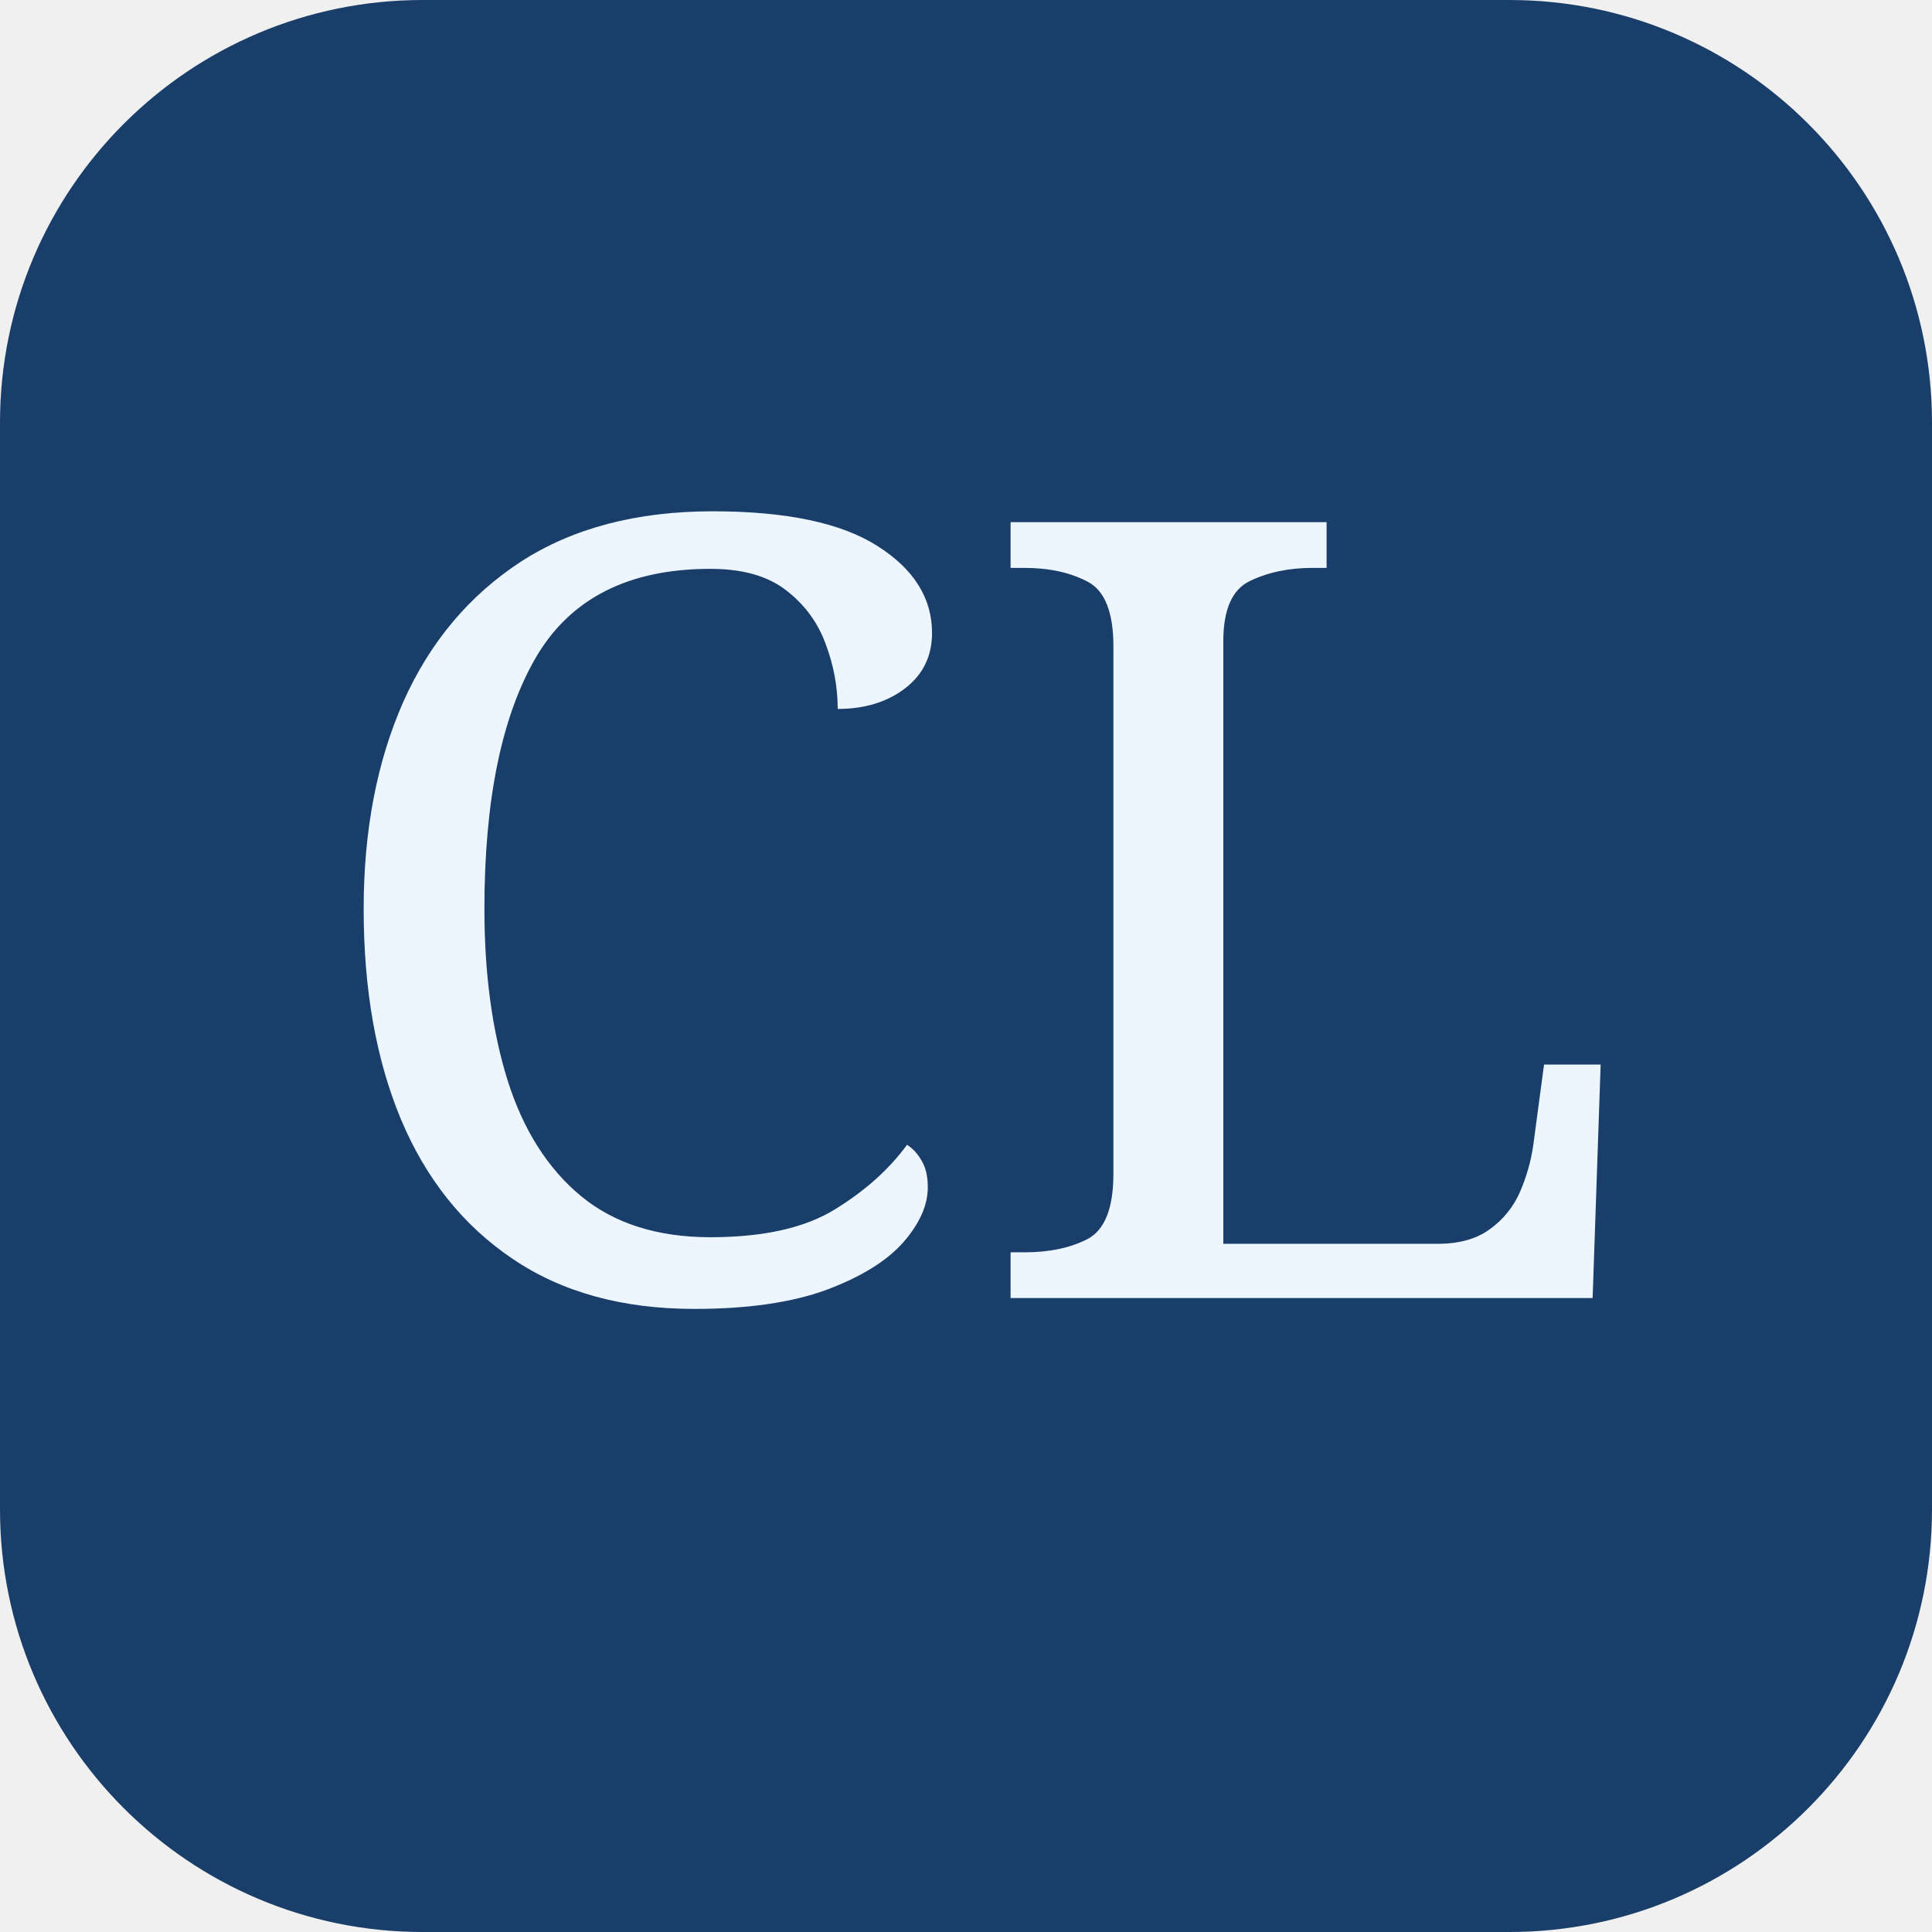
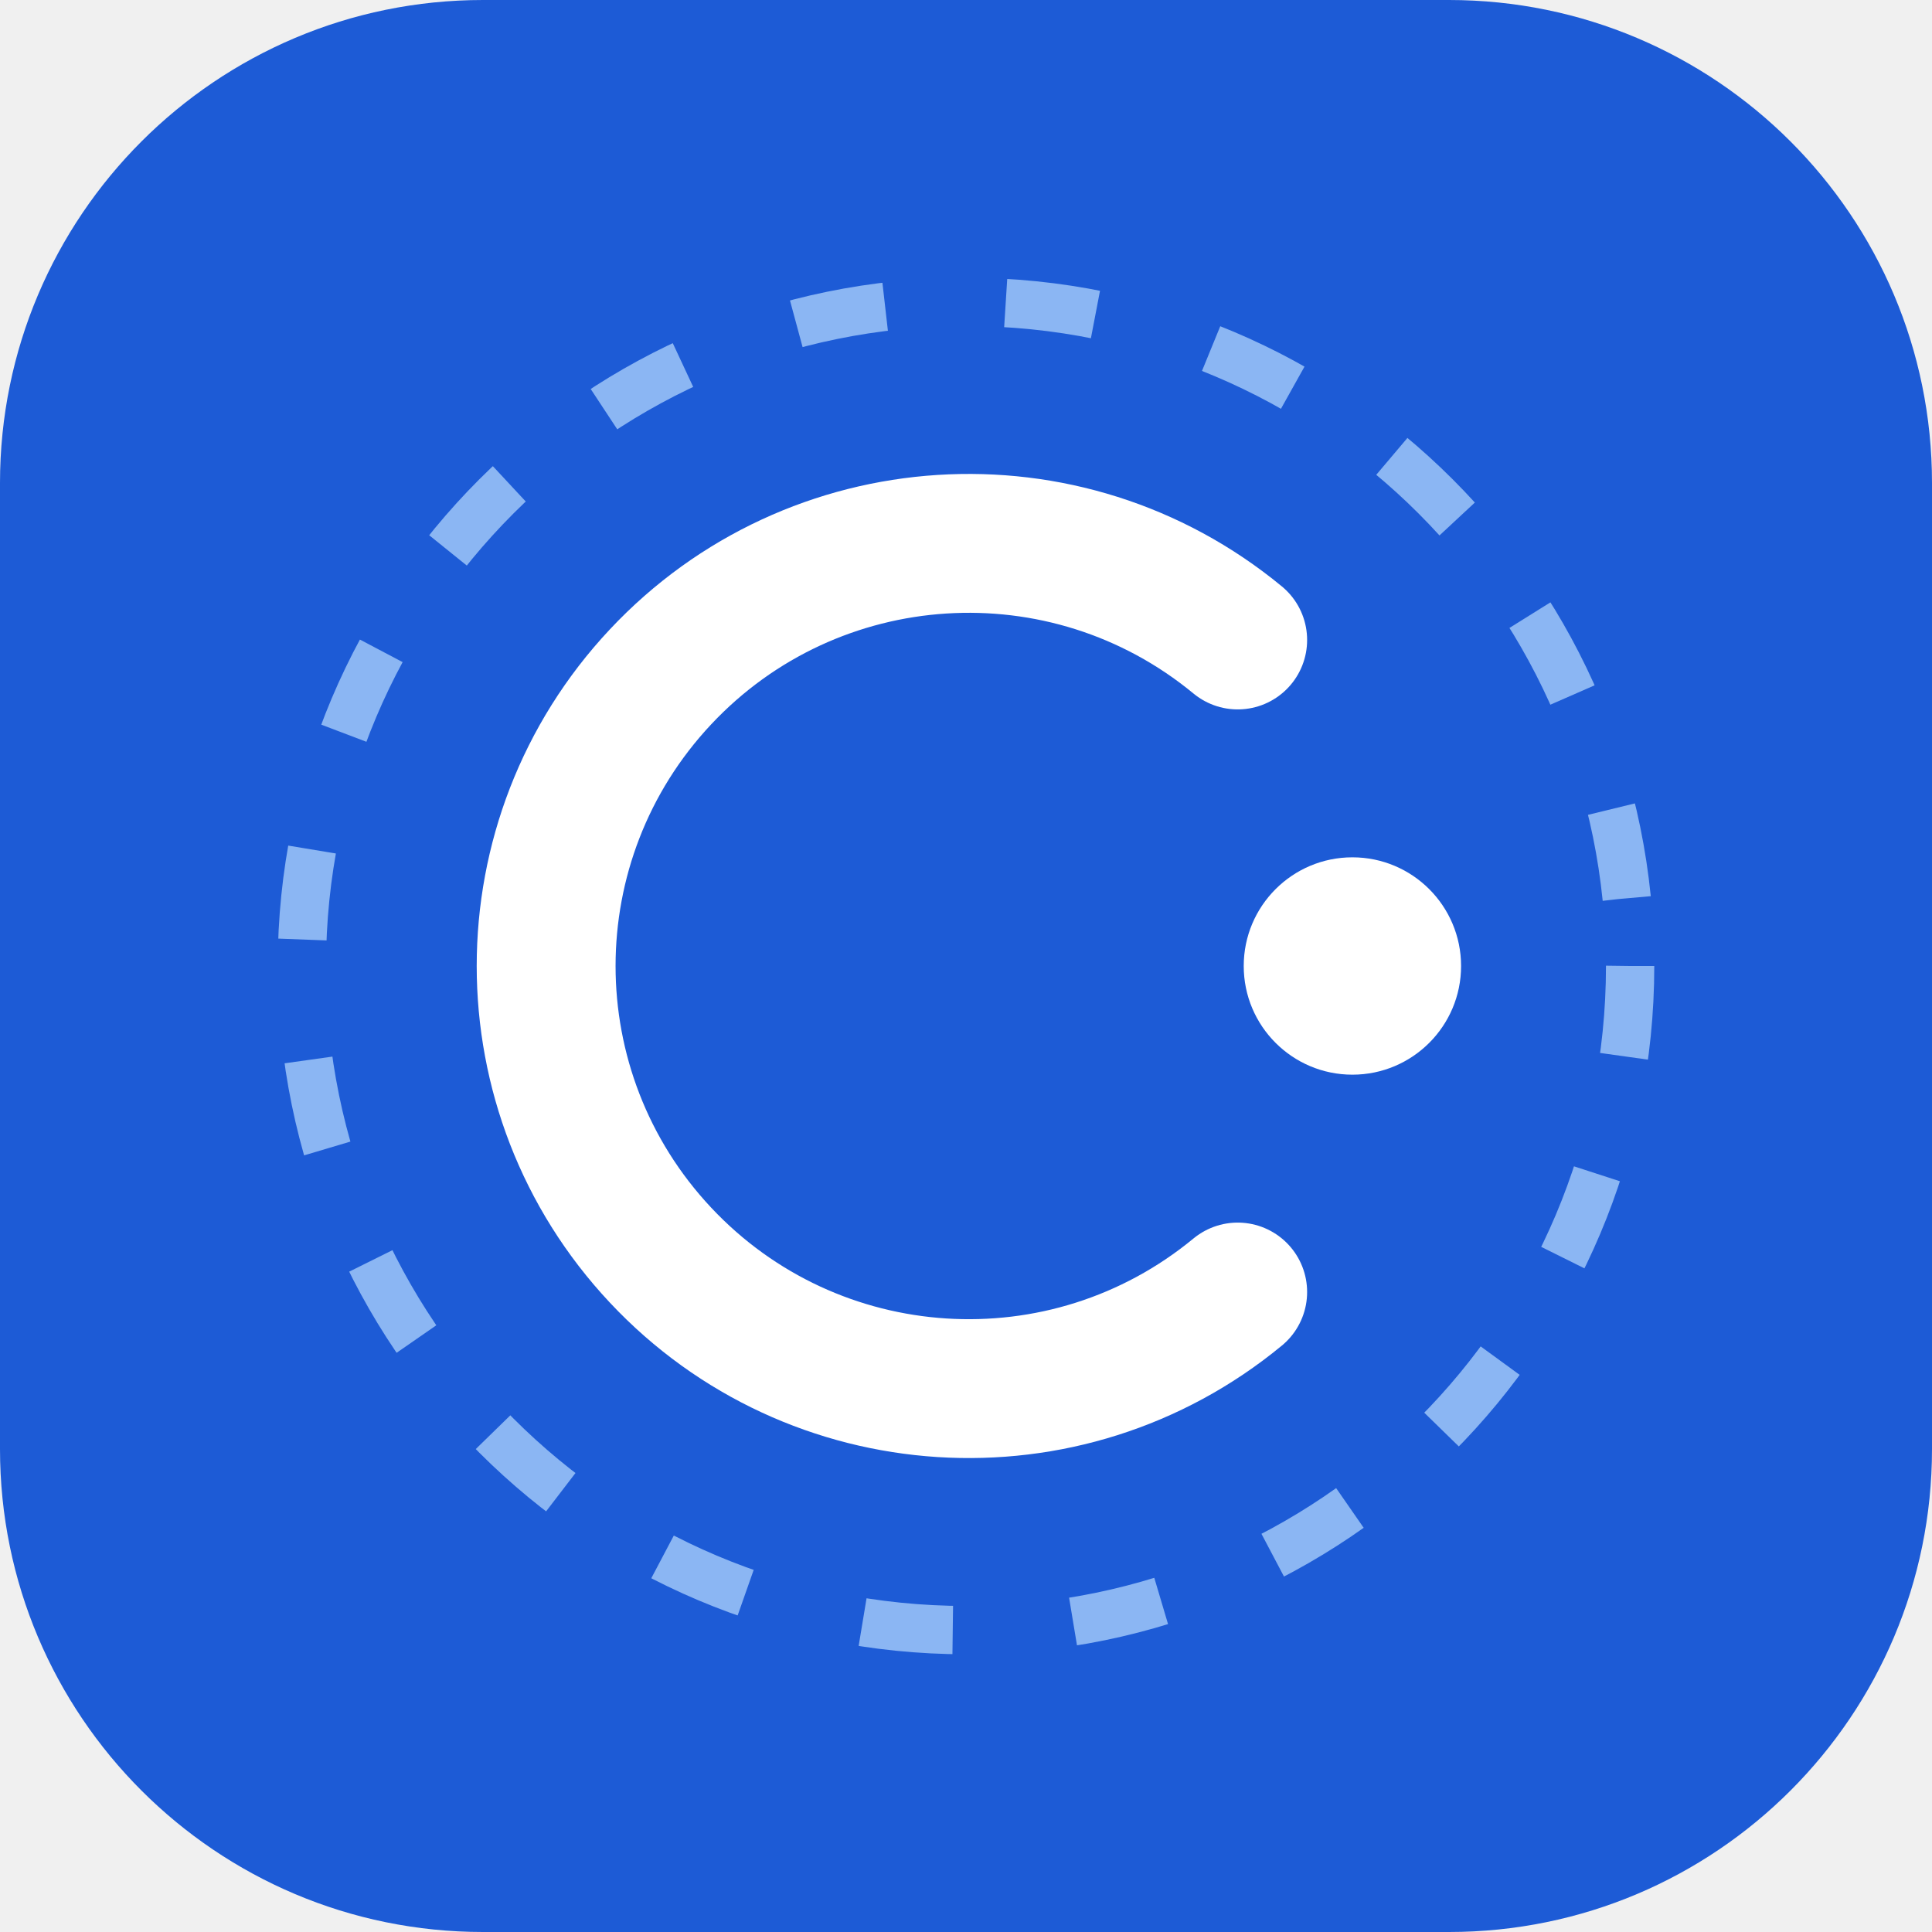
<svg xmlns="http://www.w3.org/2000/svg" viewBox="0 0 64 64">
-   <rect width="64" height="64" rx="14" fill="#193e69" />
-   <text x="10" y="43" font-family="Georgia,serif" font-size="36" fill="#edf5ff">CL</text>
+   <rect width="64" height="64" rx="16" fill="#1d5bd6" />
+   <circle cx="32" cy="32" r="22" fill="none" stroke="#8bb6f3" stroke-width="1.6" stroke-dasharray="3 4" />
+   <path d="M41 21.2a14 14 0 1 0 0 21.6" fill="none" stroke="#fff" stroke-width="4.6" stroke-linecap="round" />
+   <circle cx="44.8" cy="32" r="3.6" fill="#fff" />
</svg>
